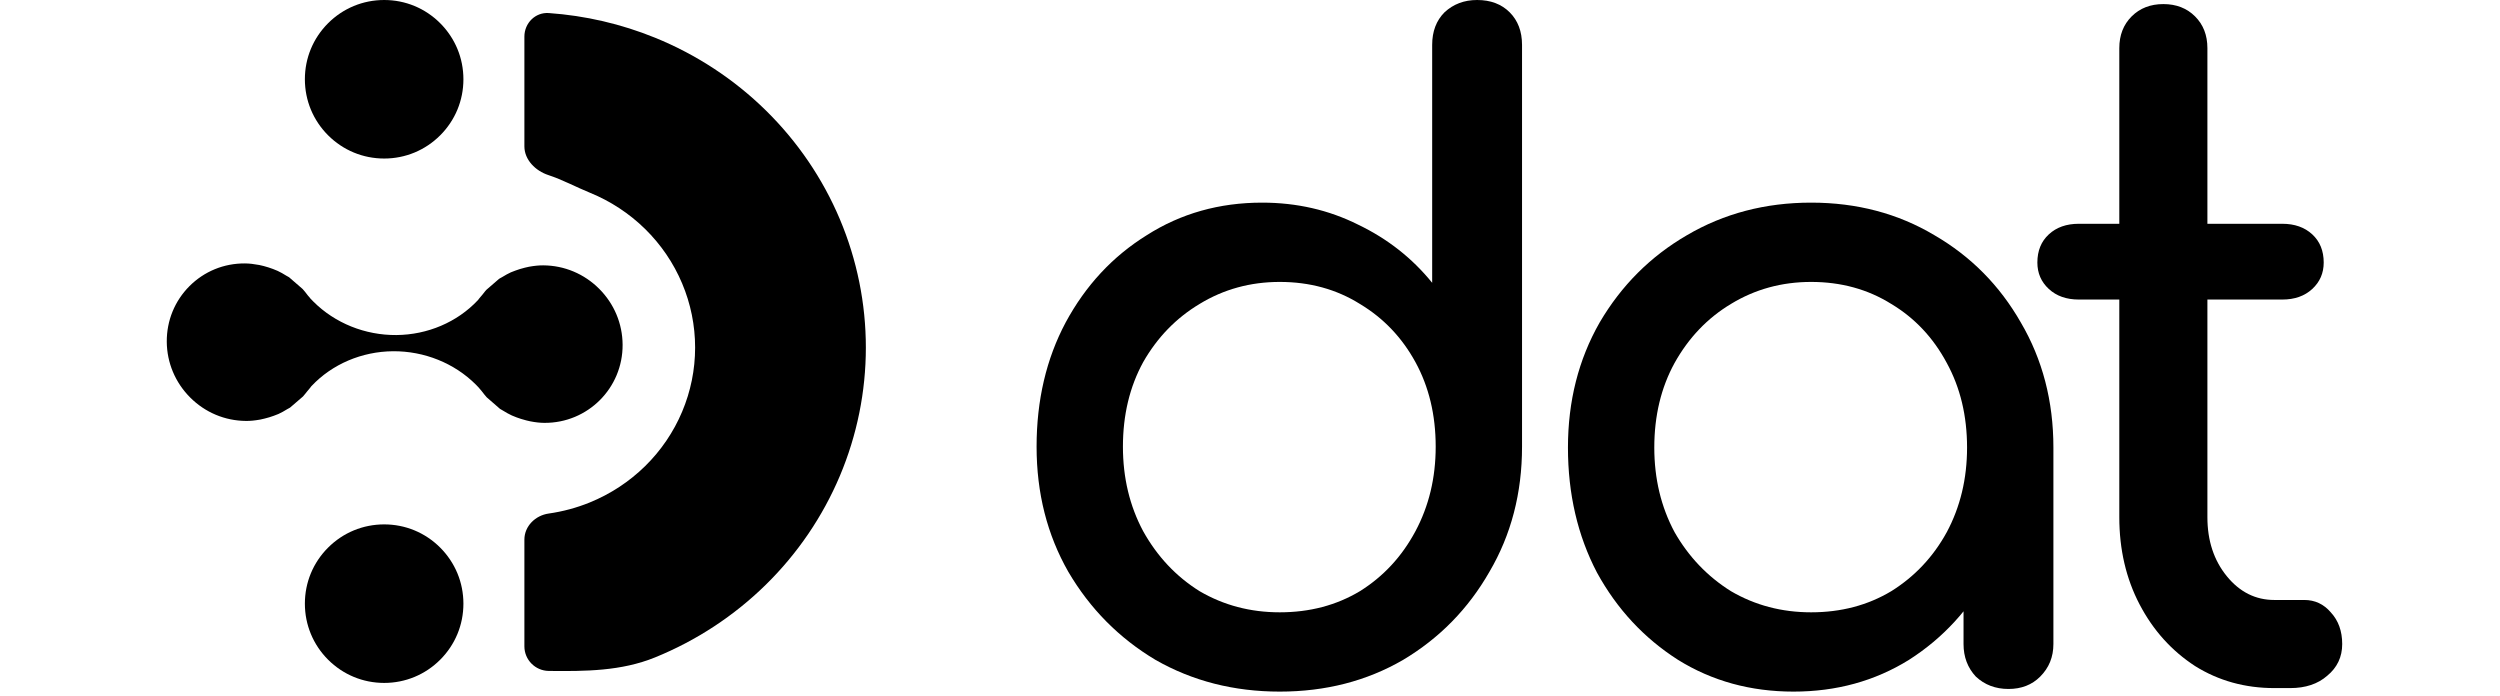
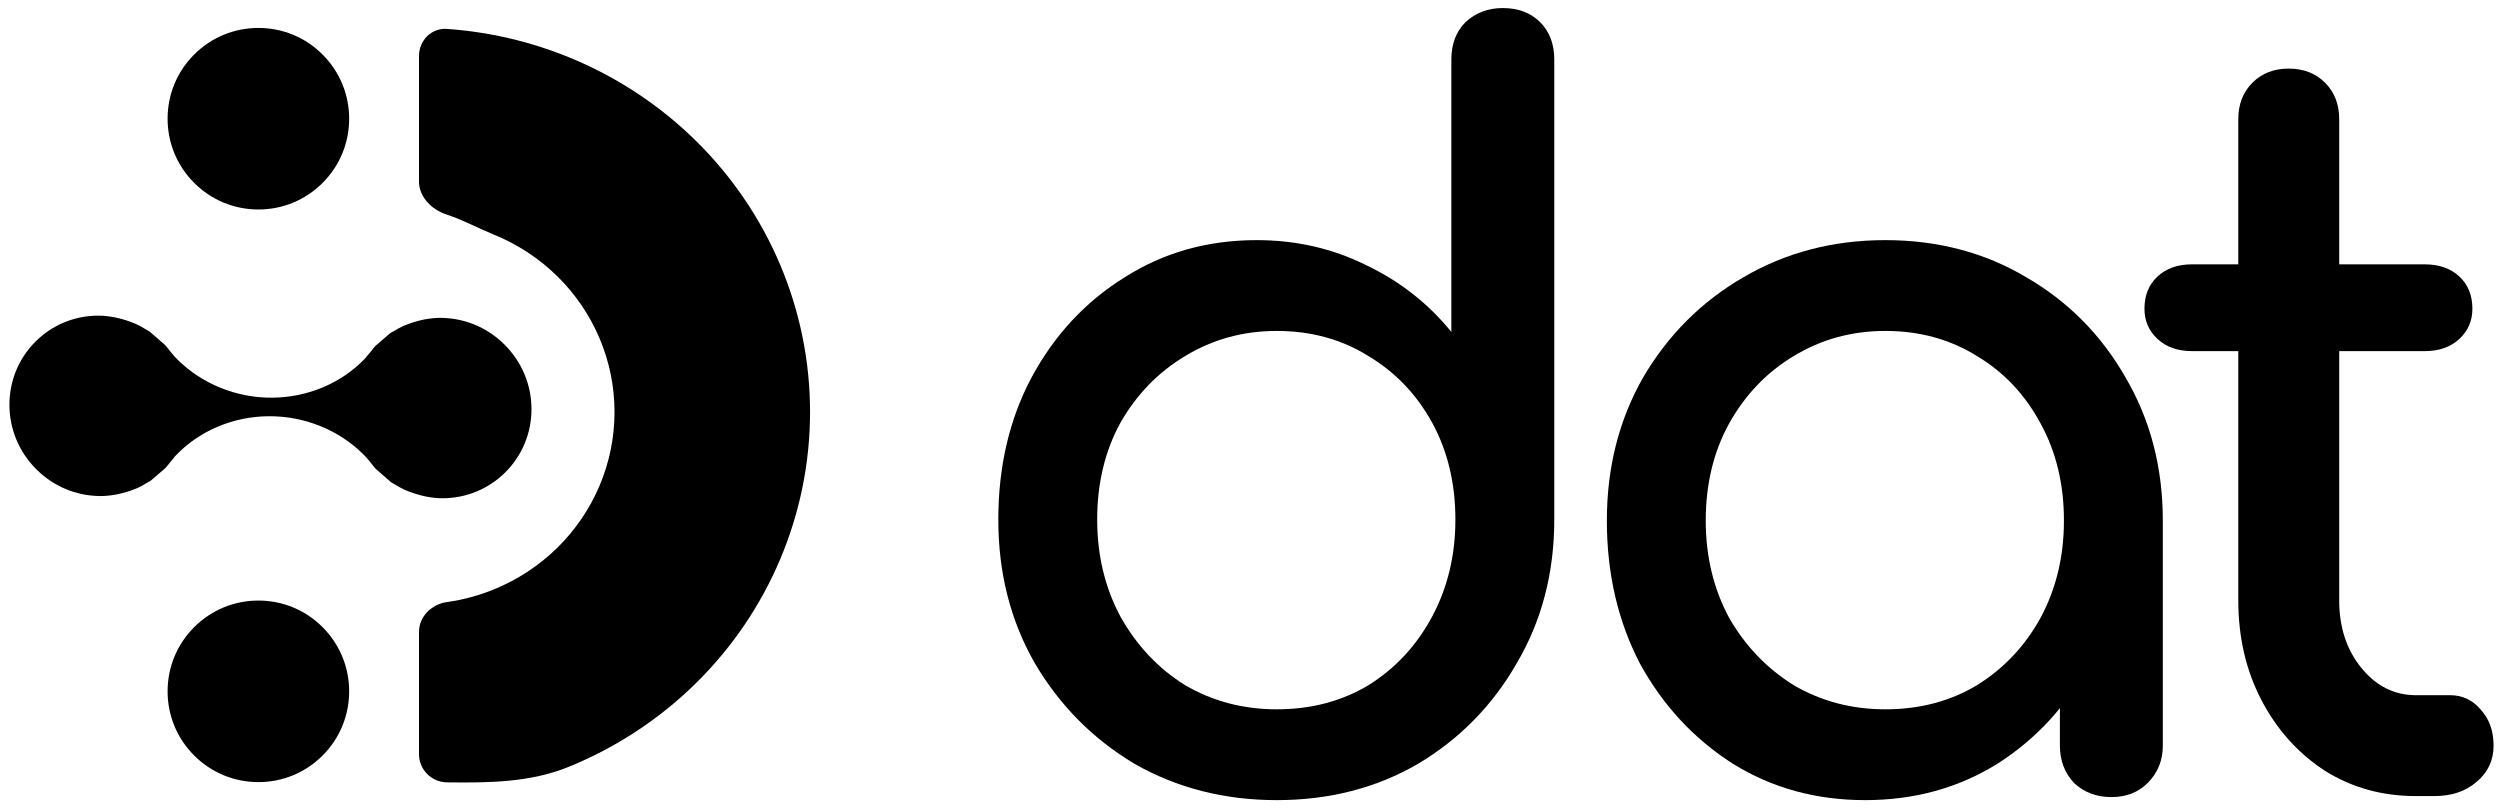
- <svg xmlns="http://www.w3.org/2000/svg" width="205" height="57" viewBox="0 0 205 57">
-   <path d="M15.598 32.598C14.37 31.37 13.687 29.744 13.675 28.02C13.665 26.294 14.326 24.676 15.537 23.462C16.748 22.251 18.363 21.589 20.087 21.601C20.441 21.604 20.814 21.645 21.262 21.73C21.377 21.753 21.503 21.785 21.628 21.816C21.879 21.883 22.127 21.96 22.378 22.054C22.507 22.103 22.635 22.152 22.763 22.211C22.993 22.319 23.234 22.451 23.471 22.603L23.62 22.687C23.648 22.703 23.676 22.716 23.702 22.733L24.816 23.699C24.946 23.84 25.073 24.005 25.206 24.178L25.233 24.215C25.281 24.274 25.32 24.317 25.36 24.361C25.375 24.377 25.39 24.392 25.402 24.409L25.439 24.462L25.48 24.505C25.555 24.584 25.63 24.662 25.705 24.738C27.465 26.497 29.943 27.495 32.504 27.474C35.057 27.453 37.486 26.418 39.167 24.635L39.216 24.584L39.255 24.524C39.299 24.459 39.354 24.402 39.406 24.342C39.449 24.294 39.492 24.245 39.535 24.192L39.659 24.037C39.731 23.943 39.805 23.848 39.887 23.762L40.909 22.878L40.937 22.862L40.956 22.843C40.984 22.827 41.148 22.738 41.148 22.738C41.45 22.553 41.678 22.428 41.892 22.331C42.011 22.278 42.137 22.233 42.267 22.186C42.505 22.098 42.757 22.02 43.027 21.953L43.069 21.943C43.174 21.917 43.278 21.892 43.389 21.871C43.832 21.792 44.203 21.756 44.55 21.759C46.276 21.77 47.903 22.452 49.132 23.681C50.36 24.909 51.042 26.535 51.054 28.26C51.077 31.821 48.196 34.699 44.636 34.675C44.282 34.673 43.902 34.632 43.47 34.546C43.35 34.525 43.255 34.499 43.156 34.473L43.102 34.458C42.834 34.389 42.582 34.309 42.354 34.223C42.219 34.173 42.094 34.125 41.973 34.069C41.737 33.96 41.501 33.83 41.247 33.671C41.194 33.638 41.143 33.61 41.093 33.581C41.063 33.564 41.032 33.548 41.002 33.529L39.913 32.581C39.79 32.446 39.669 32.291 39.542 32.127L39.488 32.057C39.446 32.004 39.405 31.959 39.366 31.914C39.35 31.896 39.333 31.879 39.318 31.859L39.288 31.821L39.247 31.773C39.174 31.694 39.1 31.617 39.023 31.54C37.264 29.78 34.785 28.782 32.226 28.802C29.672 28.823 27.242 29.858 25.559 31.641L25.51 31.693L25.469 31.752C25.429 31.813 25.378 31.868 25.331 31.923C25.281 31.98 25.233 32.036 25.186 32.095C25.148 32.142 25.1 32.202 25.053 32.262C24.986 32.346 24.921 32.431 24.848 32.508L23.785 33.423C23.754 33.443 23.72 33.461 23.685 33.48L23.571 33.542C23.298 33.712 23.06 33.843 22.835 33.945C22.716 33.998 22.586 34.044 22.453 34.093C22.214 34.181 21.968 34.257 21.704 34.321C21.578 34.352 21.459 34.382 21.342 34.404C20.884 34.485 20.523 34.521 20.172 34.517C18.447 34.505 16.823 33.824 15.598 32.598Z" />
-   <path d="M31.503 56C29.766 56 28.133 55.323 26.904 54.095C25.677 52.868 25 51.236 25 49.499C25 47.763 25.675 46.132 26.901 44.907C28.131 43.677 29.764 43 31.502 43C33.236 43 34.869 43.675 36.094 44.902C37.323 46.131 38 47.764 38 49.5C38 51.237 37.324 52.87 36.095 54.098C34.869 55.324 33.237 56 31.503 56Z" />
-   <path d="M31.503 13C29.766 13 28.133 12.323 26.904 11.095C25.677 9.868 25 8.236 25 6.499C25 4.763 25.675 3.132 26.901 1.906C28.131 0.677 29.764 0 31.502 0C33.236 0 34.869 0.675 36.094 1.902C37.323 3.131 38 4.764 38 6.5C38 8.237 37.324 9.87 36.095 11.098C34.869 12.324 33.237 13 31.503 13Z" />
-   <path d="M43 53C43 54.105 43.895 55.005 45 55.017C47.992 55.05 50.935 55.038 53.715 53.907C57.112 52.525 60.199 50.499 62.799 47.945C65.399 45.392 67.462 42.36 68.869 39.024C70.276 35.687 71 32.111 71 28.5C71 24.889 70.276 21.313 68.869 17.976C67.462 14.64 65.399 11.608 62.799 9.055C60.199 6.501 57.112 4.475 53.715 3.093C50.935 1.962 47.991 1.28 44.998 1.07C43.897 0.993 43 1.895 43 3L43 12C43 13.105 43.91 14.009 44.96 14.354C46.124 14.737 47.266 15.353 48.358 15.797C50.056 16.488 51.599 17.5 52.9 18.777C54.2 20.054 55.231 21.57 55.934 23.238C56.638 24.906 57 26.694 57 28.5C57 30.306 56.638 32.094 55.934 33.762C55.231 35.43 54.2 36.946 52.9 38.223C51.599 39.499 50.056 40.512 48.358 41.203C47.277 41.643 46.146 41.947 44.993 42.11C43.9 42.264 43 43.145 43 44.25L43 53Z" />
-   <path d="M186.498 56.423C184.09 56.423 181.923 55.821 179.996 54.617C178.07 53.364 176.552 51.679 175.445 49.559C174.337 47.44 173.783 45.056 173.783 42.407V3.947C173.783 2.887 174.12 2.02 174.794 1.346C175.469 0.672 176.336 0.335 177.395 0.335C178.455 0.335 179.322 0.672 179.996 1.346C180.67 2.02 181.007 2.887 181.007 3.947V42.407C181.007 44.334 181.537 45.947 182.597 47.248C183.656 48.548 184.957 49.198 186.498 49.198H188.954C189.821 49.198 190.544 49.535 191.122 50.21C191.748 50.884 192.061 51.751 192.061 52.81C192.061 53.87 191.651 54.737 190.833 55.411C190.062 56.086 189.051 56.423 187.798 56.423H186.498ZM170.46 24.563C169.448 24.563 168.63 24.274 168.004 23.696C167.377 23.118 167.064 22.396 167.064 21.529C167.064 20.566 167.377 19.795 168.004 19.217C168.63 18.639 169.448 18.35 170.46 18.35H187.148C188.16 18.35 188.978 18.639 189.605 19.217C190.231 19.795 190.544 20.566 190.544 21.529C190.544 22.396 190.231 23.118 189.605 23.696C188.978 24.274 188.16 24.563 187.148 24.563H170.46Z" />
-   <path d="M147.067 56.712C143.551 56.712 140.396 55.845 137.603 54.111C134.809 52.329 132.594 49.945 130.956 46.959C129.367 43.925 128.572 40.505 128.572 36.7C128.572 32.895 129.439 29.476 131.173 26.441C132.955 23.407 135.339 21.023 138.325 19.289C141.359 17.507 144.755 16.616 148.512 16.616C152.268 16.616 155.64 17.507 158.626 19.289C161.612 21.023 163.972 23.407 165.706 26.441C167.488 29.476 168.379 32.895 168.379 36.7H165.561C165.561 40.505 164.743 43.925 163.105 46.959C161.516 49.945 159.324 52.329 156.531 54.111C153.737 55.845 150.583 56.712 147.067 56.712ZM148.512 50.21C150.968 50.21 153.159 49.632 155.086 48.476C157.012 47.272 158.53 45.658 159.637 43.636C160.745 41.565 161.299 39.253 161.299 36.7C161.299 34.099 160.745 31.787 159.637 29.765C158.53 27.694 157.012 26.08 155.086 24.924C153.159 23.72 150.968 23.118 148.512 23.118C146.104 23.118 143.912 23.72 141.937 24.924C140.011 26.08 138.47 27.694 137.314 29.765C136.206 31.787 135.652 34.099 135.652 36.7C135.652 39.253 136.206 41.565 137.314 43.636C138.47 45.658 140.011 47.272 141.937 48.476C143.912 49.632 146.104 50.21 148.512 50.21ZM164.694 56.495C163.635 56.495 162.744 56.158 162.021 55.483C161.347 54.761 161.01 53.87 161.01 52.81V41.757L162.383 34.099L168.379 36.7V52.81C168.379 53.87 168.018 54.761 167.295 55.483C166.621 56.158 165.754 56.495 164.694 56.495Z" />
-   <path d="M104.939 56.712C101.183 56.712 97.787 55.845 94.753 54.111C91.767 52.329 89.383 49.921 87.601 46.886C85.867 43.852 85 40.433 85 36.628C85 32.823 85.795 29.427 87.384 26.441C89.022 23.407 91.237 21.023 94.031 19.289C96.824 17.507 99.979 16.616 103.495 16.616C106.336 16.616 108.961 17.218 111.369 18.422C113.777 19.578 115.8 21.168 117.438 23.19V3.684C117.438 2.577 117.775 1.686 118.449 1.011C119.172 0.337 120.063 0 121.122 0C122.23 0 123.121 0.337 123.795 1.011C124.469 1.686 124.807 2.577 124.807 3.684V36.628C124.807 40.433 123.916 43.852 122.134 46.886C120.4 49.921 118.04 52.329 115.054 54.111C112.068 55.845 108.696 56.712 104.939 56.712ZM104.939 50.21C107.396 50.21 109.587 49.632 111.514 48.476C113.44 47.272 114.957 45.634 116.065 43.563C117.173 41.492 117.727 39.181 117.727 36.628C117.727 34.027 117.173 31.715 116.065 29.692C114.957 27.669 113.44 26.08 111.514 24.924C109.587 23.72 107.396 23.118 104.939 23.118C102.531 23.118 100.34 23.72 98.365 24.924C96.439 26.08 94.897 27.669 93.742 29.692C92.634 31.715 92.08 34.027 92.08 36.628C92.08 39.181 92.634 41.492 93.742 43.563C94.897 45.634 96.439 47.272 98.365 48.476C100.34 49.632 102.531 50.21 104.939 50.21Z" />
+ <svg xmlns="http://www.w3.org/2000/svg" width="179" height="58" viewBox="0 0 179 58">
+   <path d="M2.598 33.598C1.37 32.37 0.687 30.744 0.675 29.02C0.665 27.294 1.326 25.676 2.538 24.462C3.748 23.251 5.363 22.589 7.087 22.601C7.44 22.604 7.814 22.645 8.262 22.73C8.377 22.753 8.503 22.785 8.628 22.816C8.879 22.883 9.127 22.96 9.378 23.054C9.507 23.103 9.635 23.152 9.763 23.211C9.993 23.319 10.234 23.451 10.471 23.603L10.62 23.687C10.648 23.703 10.676 23.716 10.702 23.733L11.816 24.699C11.946 24.84 12.073 25.005 12.206 25.178L12.233 25.215C12.281 25.274 12.32 25.317 12.36 25.361C12.375 25.377 12.39 25.392 12.402 25.409L12.439 25.462L12.48 25.505C12.555 25.584 12.63 25.662 12.705 25.738C14.465 27.497 16.943 28.495 19.504 28.474C22.057 28.453 24.486 27.418 26.167 25.635L26.216 25.584L26.255 25.524C26.299 25.459 26.354 25.402 26.406 25.342C26.449 25.294 26.492 25.245 26.535 25.192L26.659 25.037C26.731 24.943 26.805 24.848 26.887 24.762L27.909 23.878L27.937 23.862L27.956 23.843C27.984 23.827 28.148 23.738 28.148 23.738C28.45 23.553 28.678 23.428 28.892 23.331C29.011 23.278 29.137 23.233 29.267 23.186C29.505 23.098 29.757 23.02 30.027 22.953L30.069 22.943C30.174 22.917 30.278 22.892 30.389 22.871C30.832 22.792 31.203 22.756 31.55 22.759C33.276 22.77 34.903 23.452 36.132 24.681C37.36 25.909 38.042 27.535 38.054 29.26C38.077 32.821 35.196 35.699 31.636 35.675C31.282 35.673 30.902 35.632 30.47 35.546C30.351 35.525 30.255 35.499 30.156 35.473L30.102 35.458C29.834 35.389 29.582 35.309 29.354 35.223C29.219 35.173 29.094 35.125 28.973 35.069C28.737 34.96 28.501 34.83 28.247 34.671C28.194 34.638 28.143 34.61 28.093 34.581C28.063 34.564 28.032 34.548 28.002 34.529L26.913 33.581C26.79 33.446 26.669 33.291 26.542 33.127L26.488 33.057C26.446 33.004 26.405 32.959 26.366 32.914C26.35 32.896 26.333 32.879 26.318 32.859L26.288 32.821L26.247 32.773C26.174 32.694 26.1 32.617 26.023 32.54C24.264 30.78 21.785 29.782 19.226 29.802C16.672 29.823 14.242 30.858 12.559 32.641L12.51 32.693L12.469 32.752C12.429 32.813 12.379 32.868 12.331 32.923C12.281 32.98 12.233 33.036 12.186 33.095C12.148 33.142 12.1 33.202 12.053 33.262C11.986 33.346 11.921 33.431 11.848 33.508L10.785 34.423C10.754 34.443 10.72 34.461 10.685 34.48L10.571 34.542C10.298 34.712 10.06 34.843 9.835 34.945C9.716 34.998 9.586 35.044 9.453 35.093C9.214 35.181 8.968 35.257 8.704 35.321C8.578 35.352 8.459 35.382 8.342 35.404C7.884 35.485 7.523 35.521 7.172 35.517C5.447 35.505 3.824 34.824 2.598 33.598Z" />
+   <path d="M18.503 56C16.766 56 15.133 55.323 13.904 54.095C12.677 52.868 12 51.236 12 49.499C12 47.763 12.675 46.132 13.901 44.907C15.13 43.677 16.764 43 18.502 43C20.236 43 21.869 43.675 23.094 44.902C24.323 46.131 25 47.764 25 49.5C25 51.237 24.324 52.87 23.095 54.098C21.869 55.324 20.237 56 18.503 56Z" />
+   <path d="M172.977 57C170.569 57 168.402 56.398 166.475 55.194C164.549 53.942 163.032 52.256 161.924 50.137C160.816 48.018 160.262 45.634 160.262 42.985V8.524C160.262 7.465 160.599 6.598 161.274 5.923C161.948 5.249 162.815 4.912 163.874 4.912C164.934 4.912 165.801 5.249 166.475 5.923C167.149 6.598 167.487 7.465 167.487 8.524V42.985C167.487 44.911 168.016 46.525 169.076 47.825C170.136 49.125 171.436 49.776 172.977 49.776H175.433C176.3 49.776 177.023 50.113 177.601 50.787C178.227 51.461 178.54 52.328 178.54 53.388C178.54 54.447 178.131 55.314 177.312 55.989C176.541 56.663 175.53 57 174.278 57H172.977ZM156.939 25.14C155.928 25.14 155.109 24.851 154.483 24.273C153.857 23.695 153.543 22.973 153.543 22.106C153.543 21.143 153.857 20.372 154.483 19.794C155.109 19.216 155.928 18.927 156.939 18.927H173.627C174.639 18.927 175.458 19.216 176.084 19.794C176.71 20.372 177.023 21.143 177.023 22.106C177.023 22.973 176.71 23.695 176.084 24.273C175.458 24.851 174.639 25.14 173.627 25.14H156.939Z" />
+   <path d="M133.546 57.289C130.03 57.289 126.875 56.422 124.082 54.688C121.288 52.906 119.073 50.522 117.435 47.536C115.846 44.502 115.051 41.082 115.051 37.277C115.051 33.472 115.918 30.053 117.652 27.019C119.434 23.984 121.818 21.6 124.804 19.866C127.839 18.084 131.234 17.193 134.991 17.193C138.747 17.193 142.119 18.084 145.105 19.866C148.091 21.6 150.451 23.984 152.185 27.019C153.967 30.053 154.858 33.472 154.858 37.277H152.04C152.04 41.082 151.222 44.502 149.584 47.536C147.995 50.522 145.803 52.906 143.01 54.688C140.216 56.422 137.062 57.289 133.546 57.289ZM134.991 50.787C137.447 50.787 139.639 50.209 141.565 49.053C143.492 47.849 145.009 46.236 146.116 44.213C147.224 42.142 147.778 39.83 147.778 37.277C147.778 34.676 147.224 32.365 146.116 30.342C145.009 28.271 143.492 26.657 141.565 25.502C139.639 24.297 137.447 23.695 134.991 23.695C132.583 23.695 130.391 24.297 128.417 25.502C126.49 26.657 124.949 28.271 123.793 30.342C122.685 32.365 122.131 34.676 122.131 37.277C122.131 39.83 122.685 42.142 123.793 44.213C124.949 46.236 126.49 47.849 128.417 49.053C130.391 50.209 132.583 50.787 134.991 50.787ZM151.174 57.072C150.114 57.072 149.223 56.735 148.5 56.061C147.826 55.338 147.489 54.447 147.489 53.388V42.334L148.862 34.676L154.858 37.277V53.388C154.858 54.447 154.497 55.338 153.774 56.061C153.1 56.735 152.233 57.072 151.174 57.072Z" />
+   <path d="M91.418 57.289C87.662 57.289 84.266 56.422 81.232 54.688C78.246 52.906 75.862 50.498 74.08 47.464C72.346 44.429 71.479 41.01 71.479 37.205C71.479 33.4 72.274 30.005 73.863 27.019C75.501 23.984 77.716 21.6 80.51 19.866C83.303 18.084 86.458 17.193 89.974 17.193C92.815 17.193 95.44 17.796 97.848 19C100.256 20.155 102.279 21.745 103.917 23.768V4.262C103.917 3.154 104.254 2.263 104.928 1.589C105.651 0.914 106.542 0.577 107.601 0.577C108.709 0.577 109.6 0.914 110.274 1.589C110.949 2.263 111.286 3.154 111.286 4.262V37.205C111.286 41.01 110.395 44.429 108.613 47.464C106.879 50.498 104.519 52.906 101.533 54.688C98.547 56.422 95.175 57.289 91.418 57.289ZM91.418 50.787C93.875 50.787 96.066 50.209 97.993 49.053C99.919 47.849 101.436 46.212 102.544 44.141C103.652 42.069 104.206 39.758 104.206 37.205C104.206 34.604 103.652 32.292 102.544 30.27C101.436 28.247 99.919 26.657 97.993 25.502C96.066 24.297 93.875 23.695 91.418 23.695C89.01 23.695 86.819 24.297 84.844 25.502C82.918 26.657 81.377 28.247 80.221 30.27C79.113 32.292 78.559 34.604 78.559 37.205C78.559 39.758 79.113 42.069 80.221 44.141C81.377 46.212 82.918 47.849 84.844 49.053C86.819 50.209 89.01 50.787 91.418 50.787Z" />
+   <path d="M30 54C30 55.105 30.895 56.005 32 56.017C34.992 56.05 37.935 56.038 40.715 54.907C44.112 53.525 47.199 51.499 49.799 48.945C52.399 46.392 54.462 43.36 55.869 40.024C57.276 36.687 58 33.111 58 29.5C58 25.889 57.276 22.313 55.869 18.976C54.462 15.64 52.399 12.608 49.799 10.055C47.199 7.501 44.112 5.475 40.715 4.093C37.935 2.962 34.991 2.28 31.998 2.07C30.896 1.993 30 2.895 30 4L30 13C30 14.105 30.91 15.009 31.96 15.354C33.124 15.737 34.266 16.353 35.358 16.797C37.056 17.488 38.599 18.5 39.9 19.777C41.2 21.054 42.231 22.57 42.934 24.238C43.638 25.906 44 27.694 44 29.5C44 31.306 43.638 33.094 42.934 34.762C42.231 36.43 41.2 37.946 39.9 39.223C38.599 40.499 37.056 41.512 35.358 42.203C34.277 42.643 33.146 42.947 31.994 43.11C30.9 43.264 30 44.145 30 45.25L30 54Z" />
+   <path d="M18.503 15C16.766 15 15.133 14.323 13.904 13.095C12.677 11.868 12 10.236 12 8.499C12 6.763 12.675 5.132 13.901 3.906C15.13 2.677 16.764 2 18.502 2C20.236 2 21.869 2.675 23.094 3.902C24.323 5.131 25 6.764 25 8.5C25 10.237 24.324 11.87 23.095 13.098C21.869 14.324 20.237 15 18.503 15Z" />
</svg>
